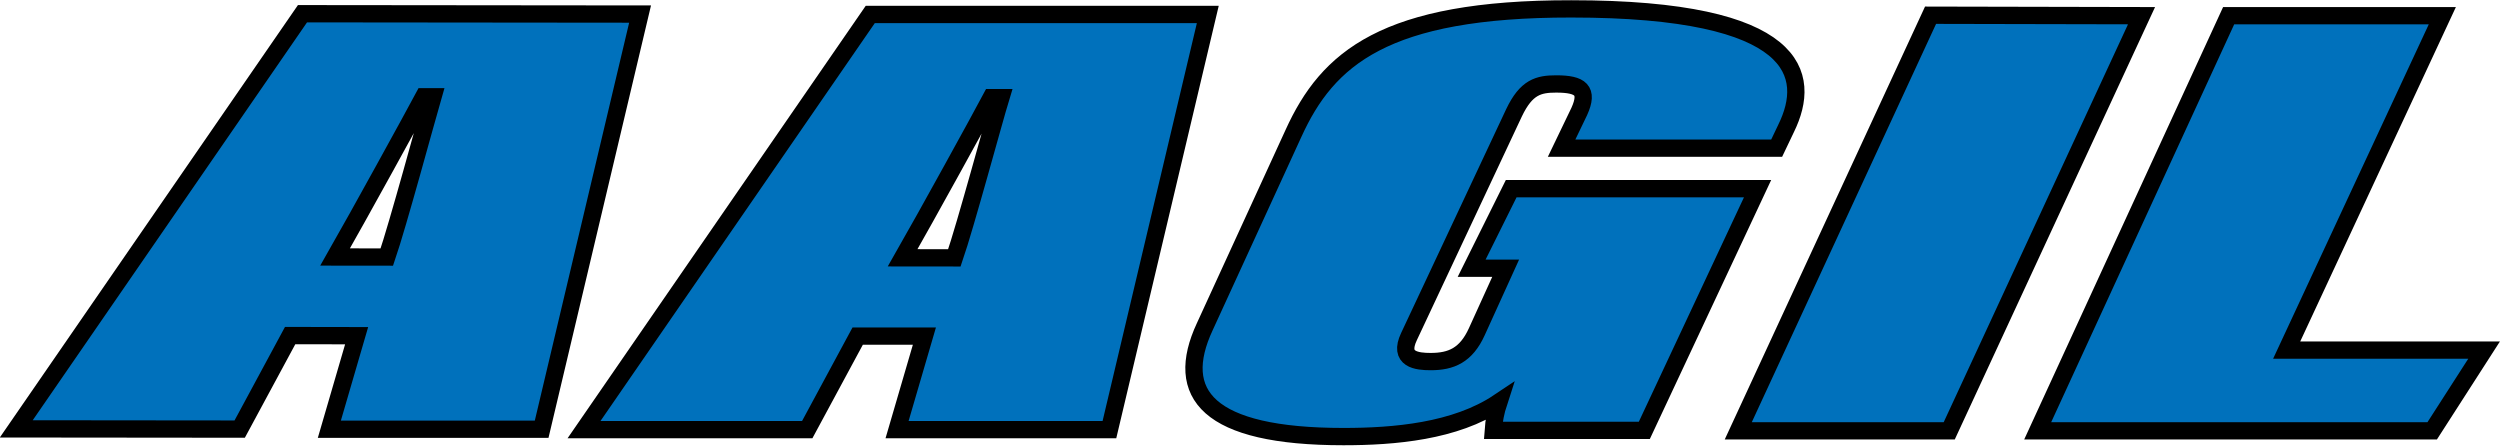
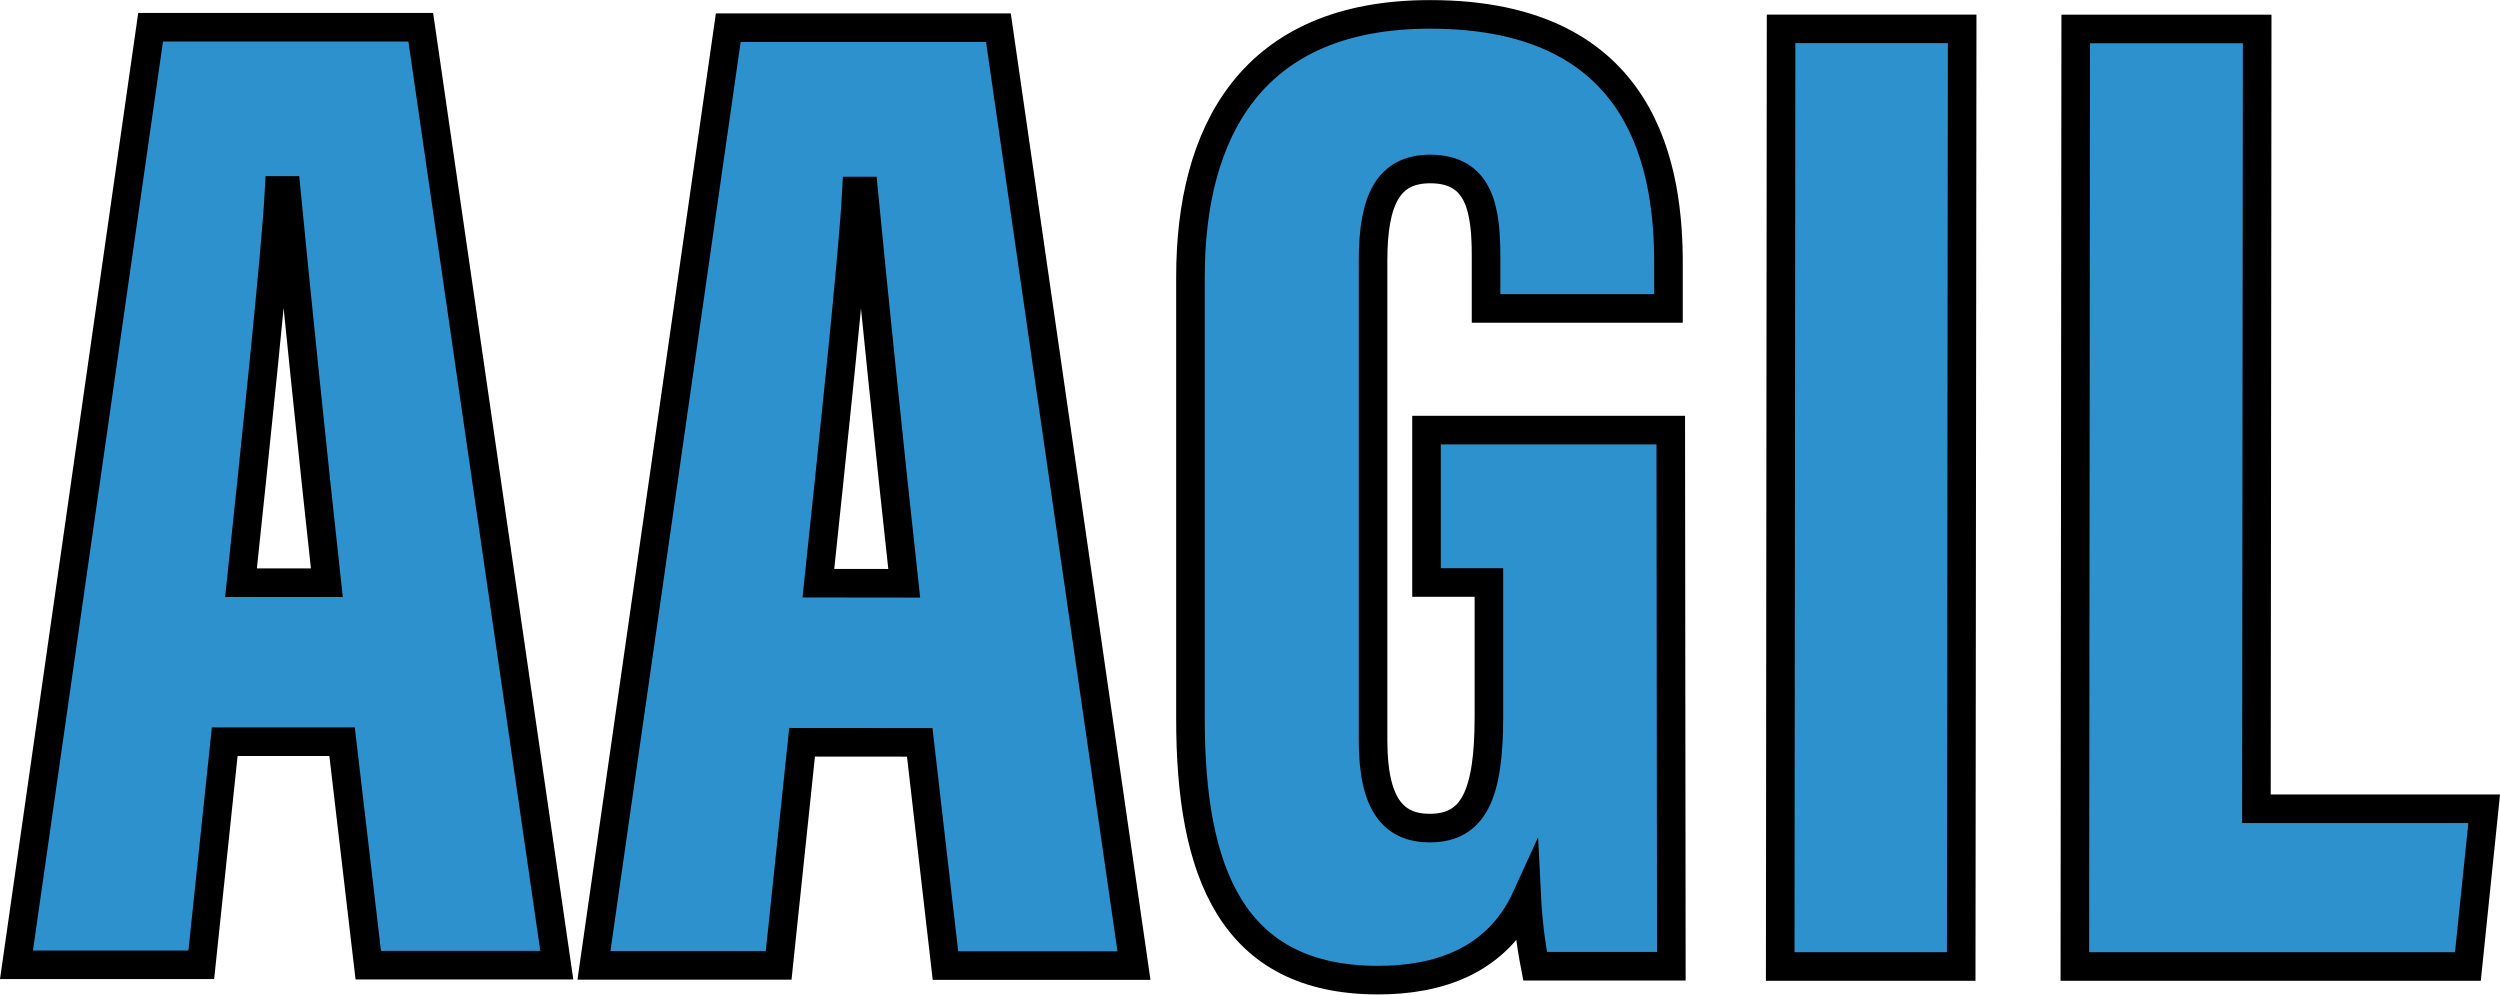
- <svg xmlns="http://www.w3.org/2000/svg" id="Camada_1" data-name="Camada 1" viewBox="0 0 433.58 77.18">
+ <svg xmlns="http://www.w3.org/2000/svg" id="Camada_1" data-name="Camada 1" viewBox="0 0 262.44 104.38">
  <defs>
-     <style>.cls-1{fill:#0071bc;stroke:#000;stroke-miterlimit:10;stroke-width:3px;}</style>
+     <style>.cls-1{fill:#2d91cd;stroke:#000;stroke-miterlimit:10;stroke-width:3px;}</style>
  </defs>
-   <path class="cls-1" d="M52.5,63.48,43.75,79.7,5,79.66l49.64-72,58.55.06-17.07,72-36.82,0,4.73-16.22ZM69.27,49.86c1.89-5.52,6.87-23.9,8-27.8H75.67C74,25.2,64.32,42.82,60.3,49.85Z" transform="translate(-2.18 -5.28)" />
-   <path class="cls-1" d="M150.93,63.57l-8.75,16.22-38.71,0,49.64-72,58.54,0-17.06,72-36.83,0,4.74-16.22ZM167.7,50c1.9-5.51,6.87-23.9,8.06-27.79H174.1c-1.65,3.13-11.35,20.76-15.37,27.78Z" transform="translate(-2.18 -5.28)" />
-   <path class="cls-1" d="M287.36,79.92l-26.2,0a20.11,20.11,0,0,1,.95-4.87C254.55,80.11,243.93,81,235.19,81c-23.61,0-29.5-7.39-24.06-19.07l15.38-33.52c5.91-13,15.83-21.62,48.17-21.59,39.66,0,41.78,11.51,37.28,20.7l-1.65,3.46-37.3,0,3.07-6.38c1.66-3.67.24-4.76-4-4.76-3.06,0-5.19.53-7.32,5L246.54,63.66c-1.89,4,1.41,4.33,3.77,4.33,3.54,0,6.14-1.08,8-5.19l5-11h-5.9L264.27,38l42.73,0Z" transform="translate(-2.18 -5.28)" />
-   <path class="cls-1" d="M373.59,8,340.24,80l-36.59,0L337,7.92Z" transform="translate(-2.18 -5.28)" />
-   <path class="cls-1" d="M388.7,8l37.06,0-27,58L433,66l-9,14L355.58,80Z" transform="translate(-2.18 -5.28)" />
+   <path class="cls-1" d="M32.14,81l-2.46,23.42H10.28L24.36,6,52.72,6,67,104.46l-19.79,0L44.46,81ZM42.86,64.31c-1.39-12.59-3.35-31.75-4.26-41.18h-.75c-.35,6.86-2.72,29-4,41.18Z" transform="translate(-8.55 -3.14)" />
+   <path class="cls-1" d="M92.75,81.06l-2.46,23.42-19.39,0L85,6.05l28.36,0,14.23,98.45-19.79,0-2.7-23.43Zm10.72-16.69c-1.39-12.59-3.35-31.76-4.26-41.18h-.75c-.35,6.86-2.72,29-4,41.17Z" transform="translate(-8.55 -3.14)" />
+   <path class="cls-1" d="M184,104.57h-14.3a51.59,51.59,0,0,1-.88-7.29c-3.14,6.91-9.49,8.75-15.61,8.75-15.39,0-19.71-11.42-19.69-27.5l0-46.32c0-15.09,6.31-27.58,25.18-27.56,22.77,0,25.05,16.52,25,26.44v4.43l-19.15,0V30.08c0-4.78-.58-9.2-5.86-9.2-4.35,0-6,3.16-6,9.58l0,50.45c0,6.7,2.16,9.16,5.95,9.16,4.63,0,6.21-3.57,6.21-11.67l0-14.11h-6.55l0-16,25.64,0Z" transform="translate(-8.55 -3.14)" />
+   <path class="cls-1" d="M214.53,6.17l-.1,98.43-19,0,.09-98.43Z" transform="translate(-8.55 -3.14)" />
+   <path class="cls-1" d="M226.45,6.18l19.05,0-.08,81.86,23.91,0-1.71,16.56-41.26,0Z" transform="translate(-8.55 -3.14)" />
</svg>
